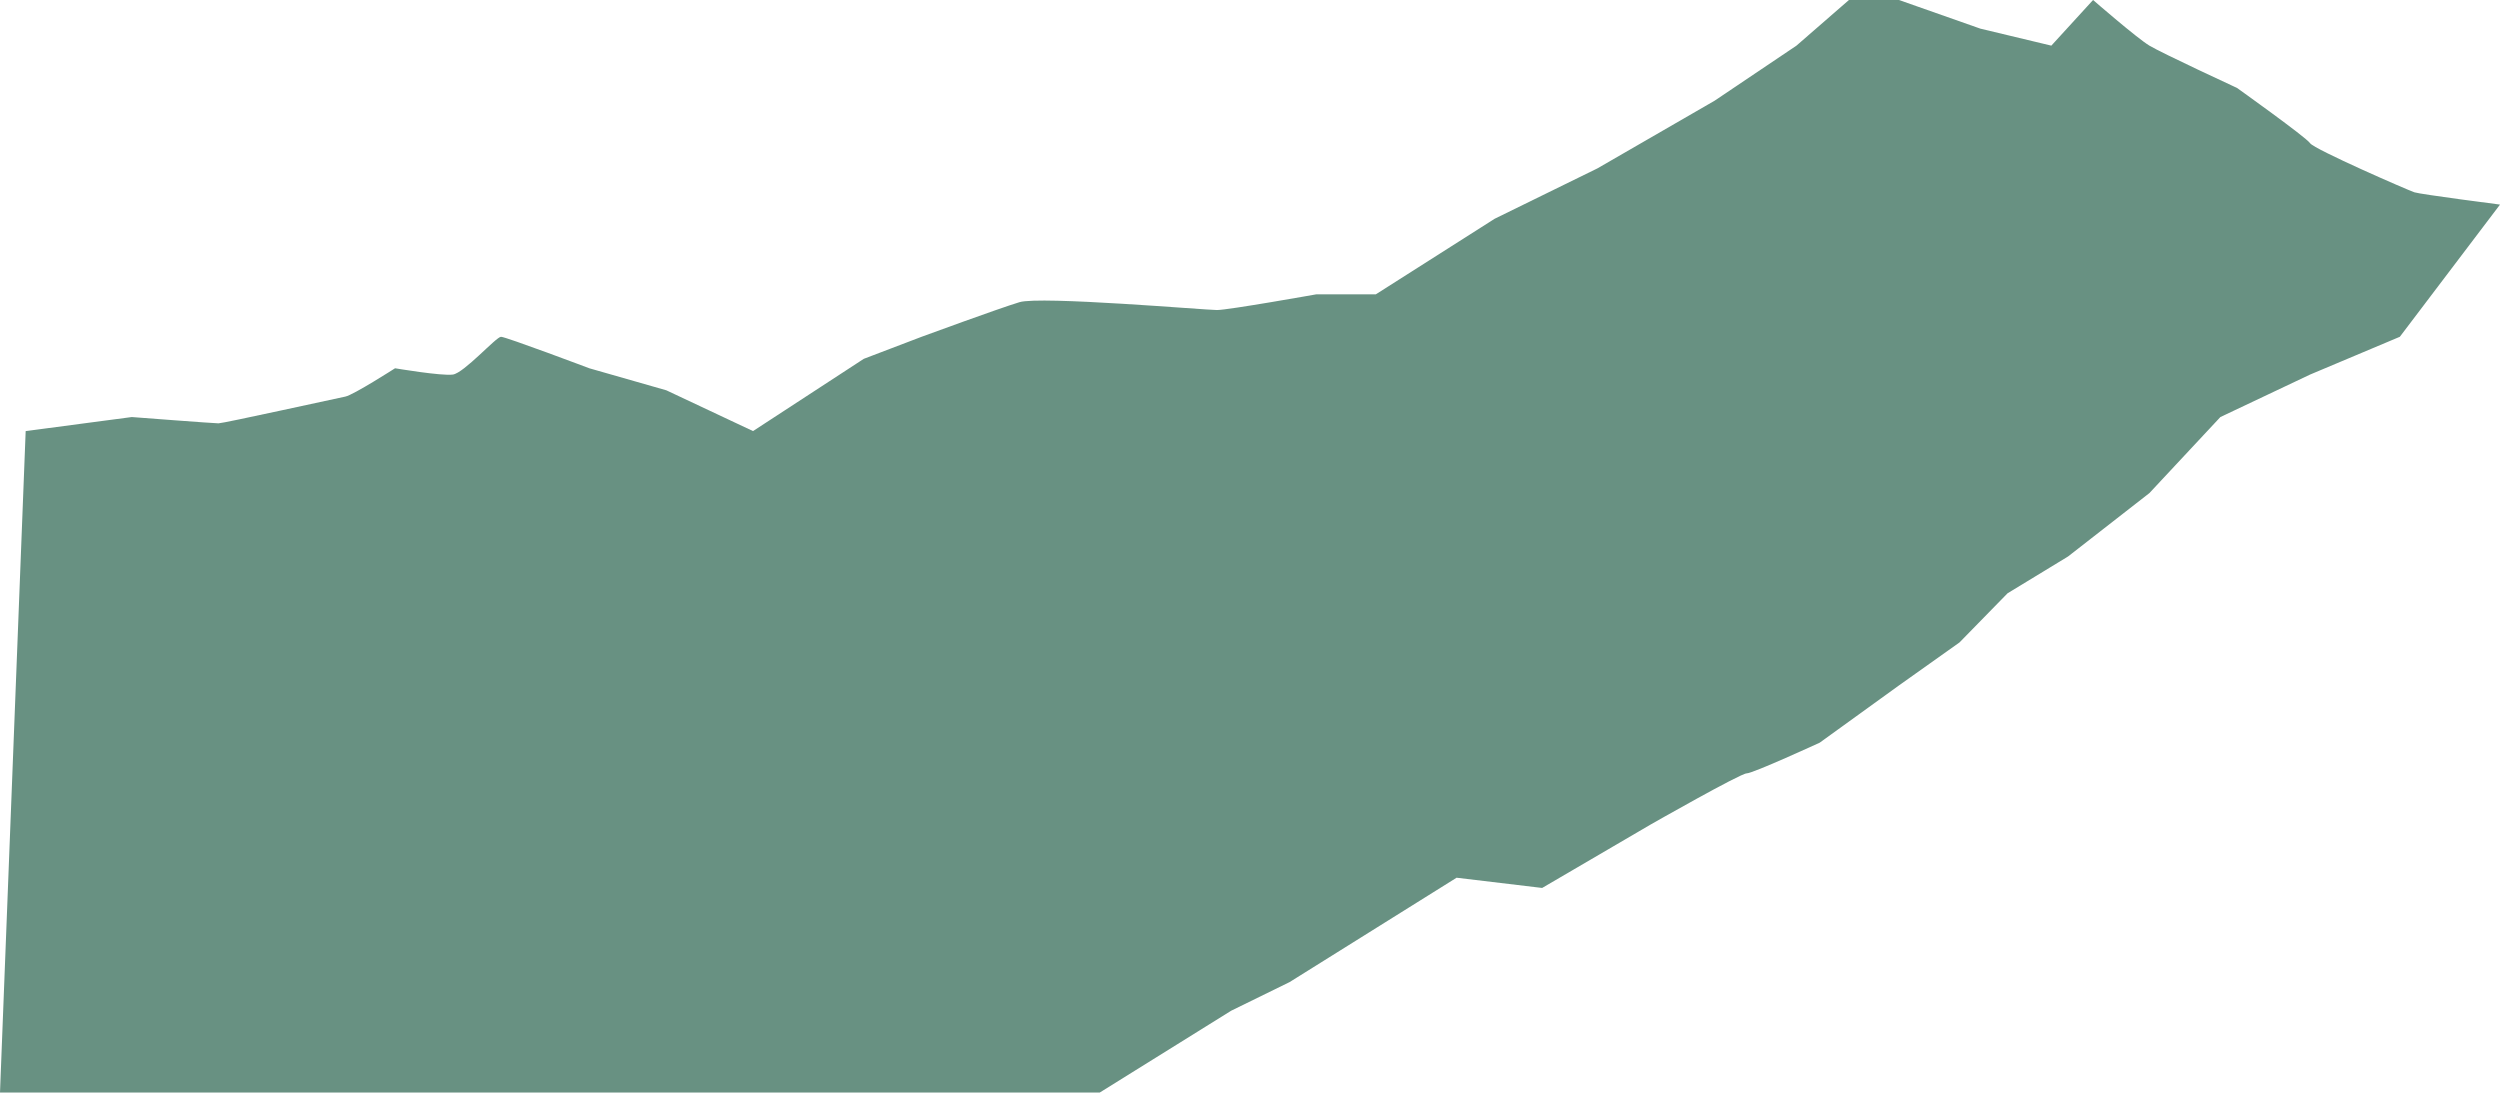
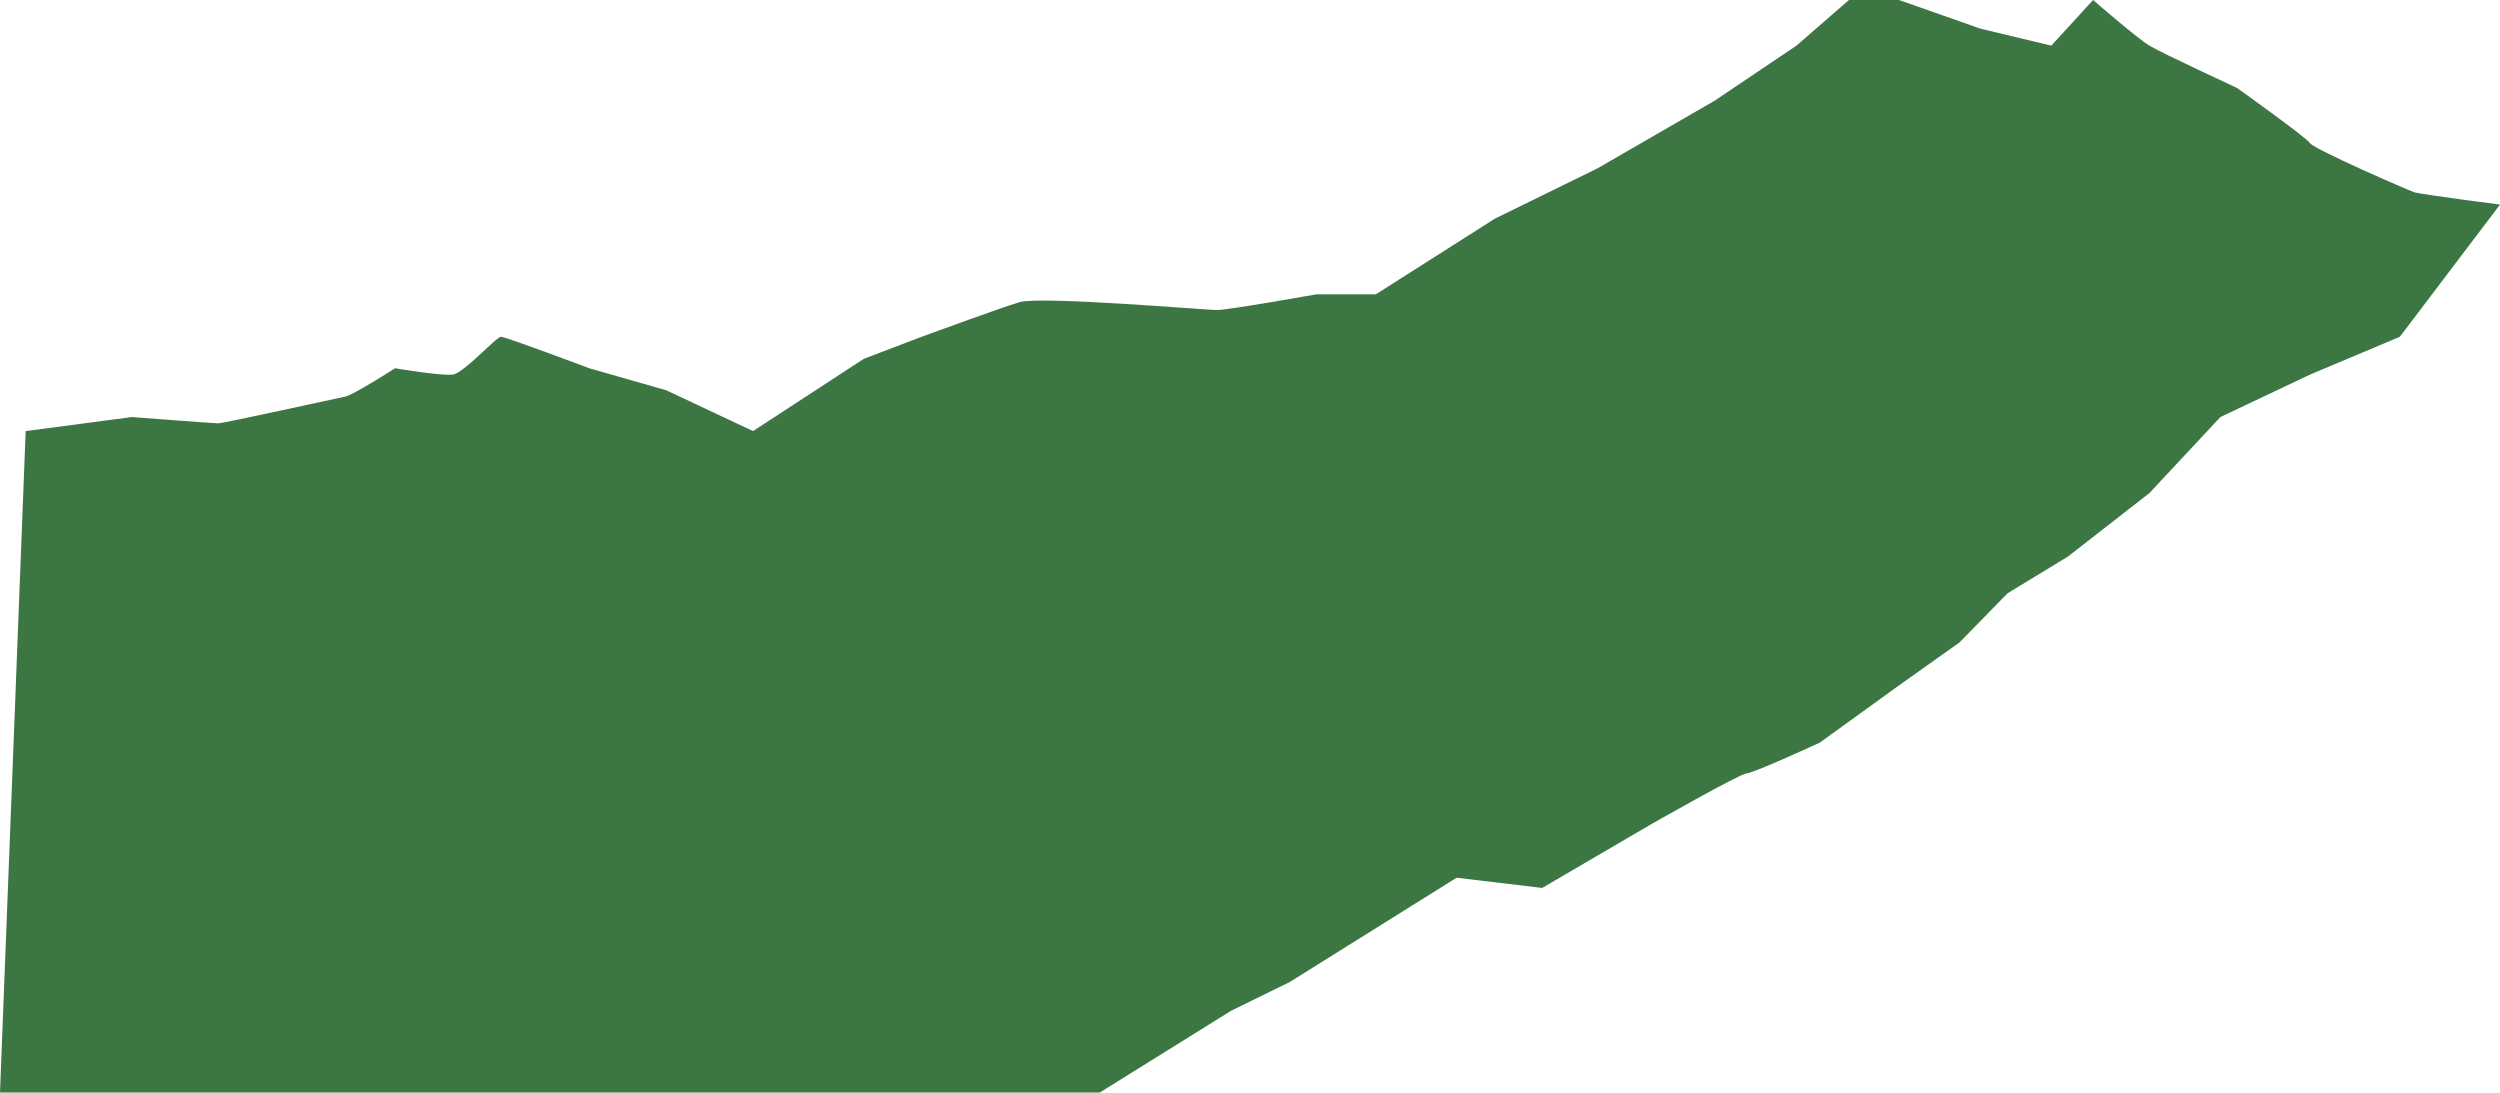
<svg xmlns="http://www.w3.org/2000/svg" preserveAspectRatio="none" viewBox="0 0 747.963 326.872">
-   <path id="middle" d="M2611.028,428.913l31.751-4.2s24.494,1.883,25.935,1.883,35.54-7.534,37.941-8,14.888-8.476,14.888-8.476,13.928,2.354,17.29,1.883,12.967-11.3,14.408-11.3,26.415,9.417,26.415,9.417l23.053,6.592,25.934,12.2,33.138-21.617,17.29-6.592s23.053-8.476,29.3-10.359,55.711,2.354,59.073,2.354,29.776-4.709,29.776-4.709h17.77l35.54-22.6,30.737-15.068,35.06-20.247,24.494-16.48,15.7-13.655H3171.5l24.349,8.57,21.228,5.085,12.487-13.655s13.111,11.4,16.857,13.655,26.223,12.666,26.223,12.666,20.6,14.691,21.852,16.527,29.344,14.079,31.217,14.691,25.6,3.673,25.6,3.673L3321.343,400.7,3294.5,412l-26.847,12.713-21.228,22.742-24.349,18.976-18.106,11.018-14.36,14.691L3171.5,505l-23.725,17.139s-19.979,9.182-21.852,9.182-28.72,15.3-28.72,15.3L3064.738,565.6l-25.6-3.061-49.948,31.218-17.481,8.57-39.333,24.485H2603.348Z" transform="translate(-2603.348 -299.939)" fill="#689182" />
+   <path id="middle" d="M2611.028,428.913l31.751-4.2s24.494,1.883,25.935,1.883,35.54-7.534,37.941-8,14.888-8.476,14.888-8.476,13.928,2.354,17.29,1.883,12.967-11.3,14.408-11.3,26.415,9.417,26.415,9.417l23.053,6.592,25.934,12.2,33.138-21.617,17.29-6.592s23.053-8.476,29.3-10.359,55.711,2.354,59.073,2.354,29.776-4.709,29.776-4.709h17.77l35.54-22.6,30.737-15.068,35.06-20.247,24.494-16.48,15.7-13.655H3171.5l24.349,8.57,21.228,5.085,12.487-13.655s13.111,11.4,16.857,13.655,26.223,12.666,26.223,12.666,20.6,14.691,21.852,16.527,29.344,14.079,31.217,14.691,25.6,3.673,25.6,3.673L3321.343,400.7,3294.5,412l-26.847,12.713-21.228,22.742-24.349,18.976-18.106,11.018-14.36,14.691L3171.5,505l-23.725,17.139s-19.979,9.182-21.852,9.182-28.72,15.3-28.72,15.3L3064.738,565.6l-25.6-3.061-49.948,31.218-17.481,8.57-39.333,24.485H2603.348Z" transform="translate(-2603.348 -299.939)" fill="#3c7743" />
</svg>
